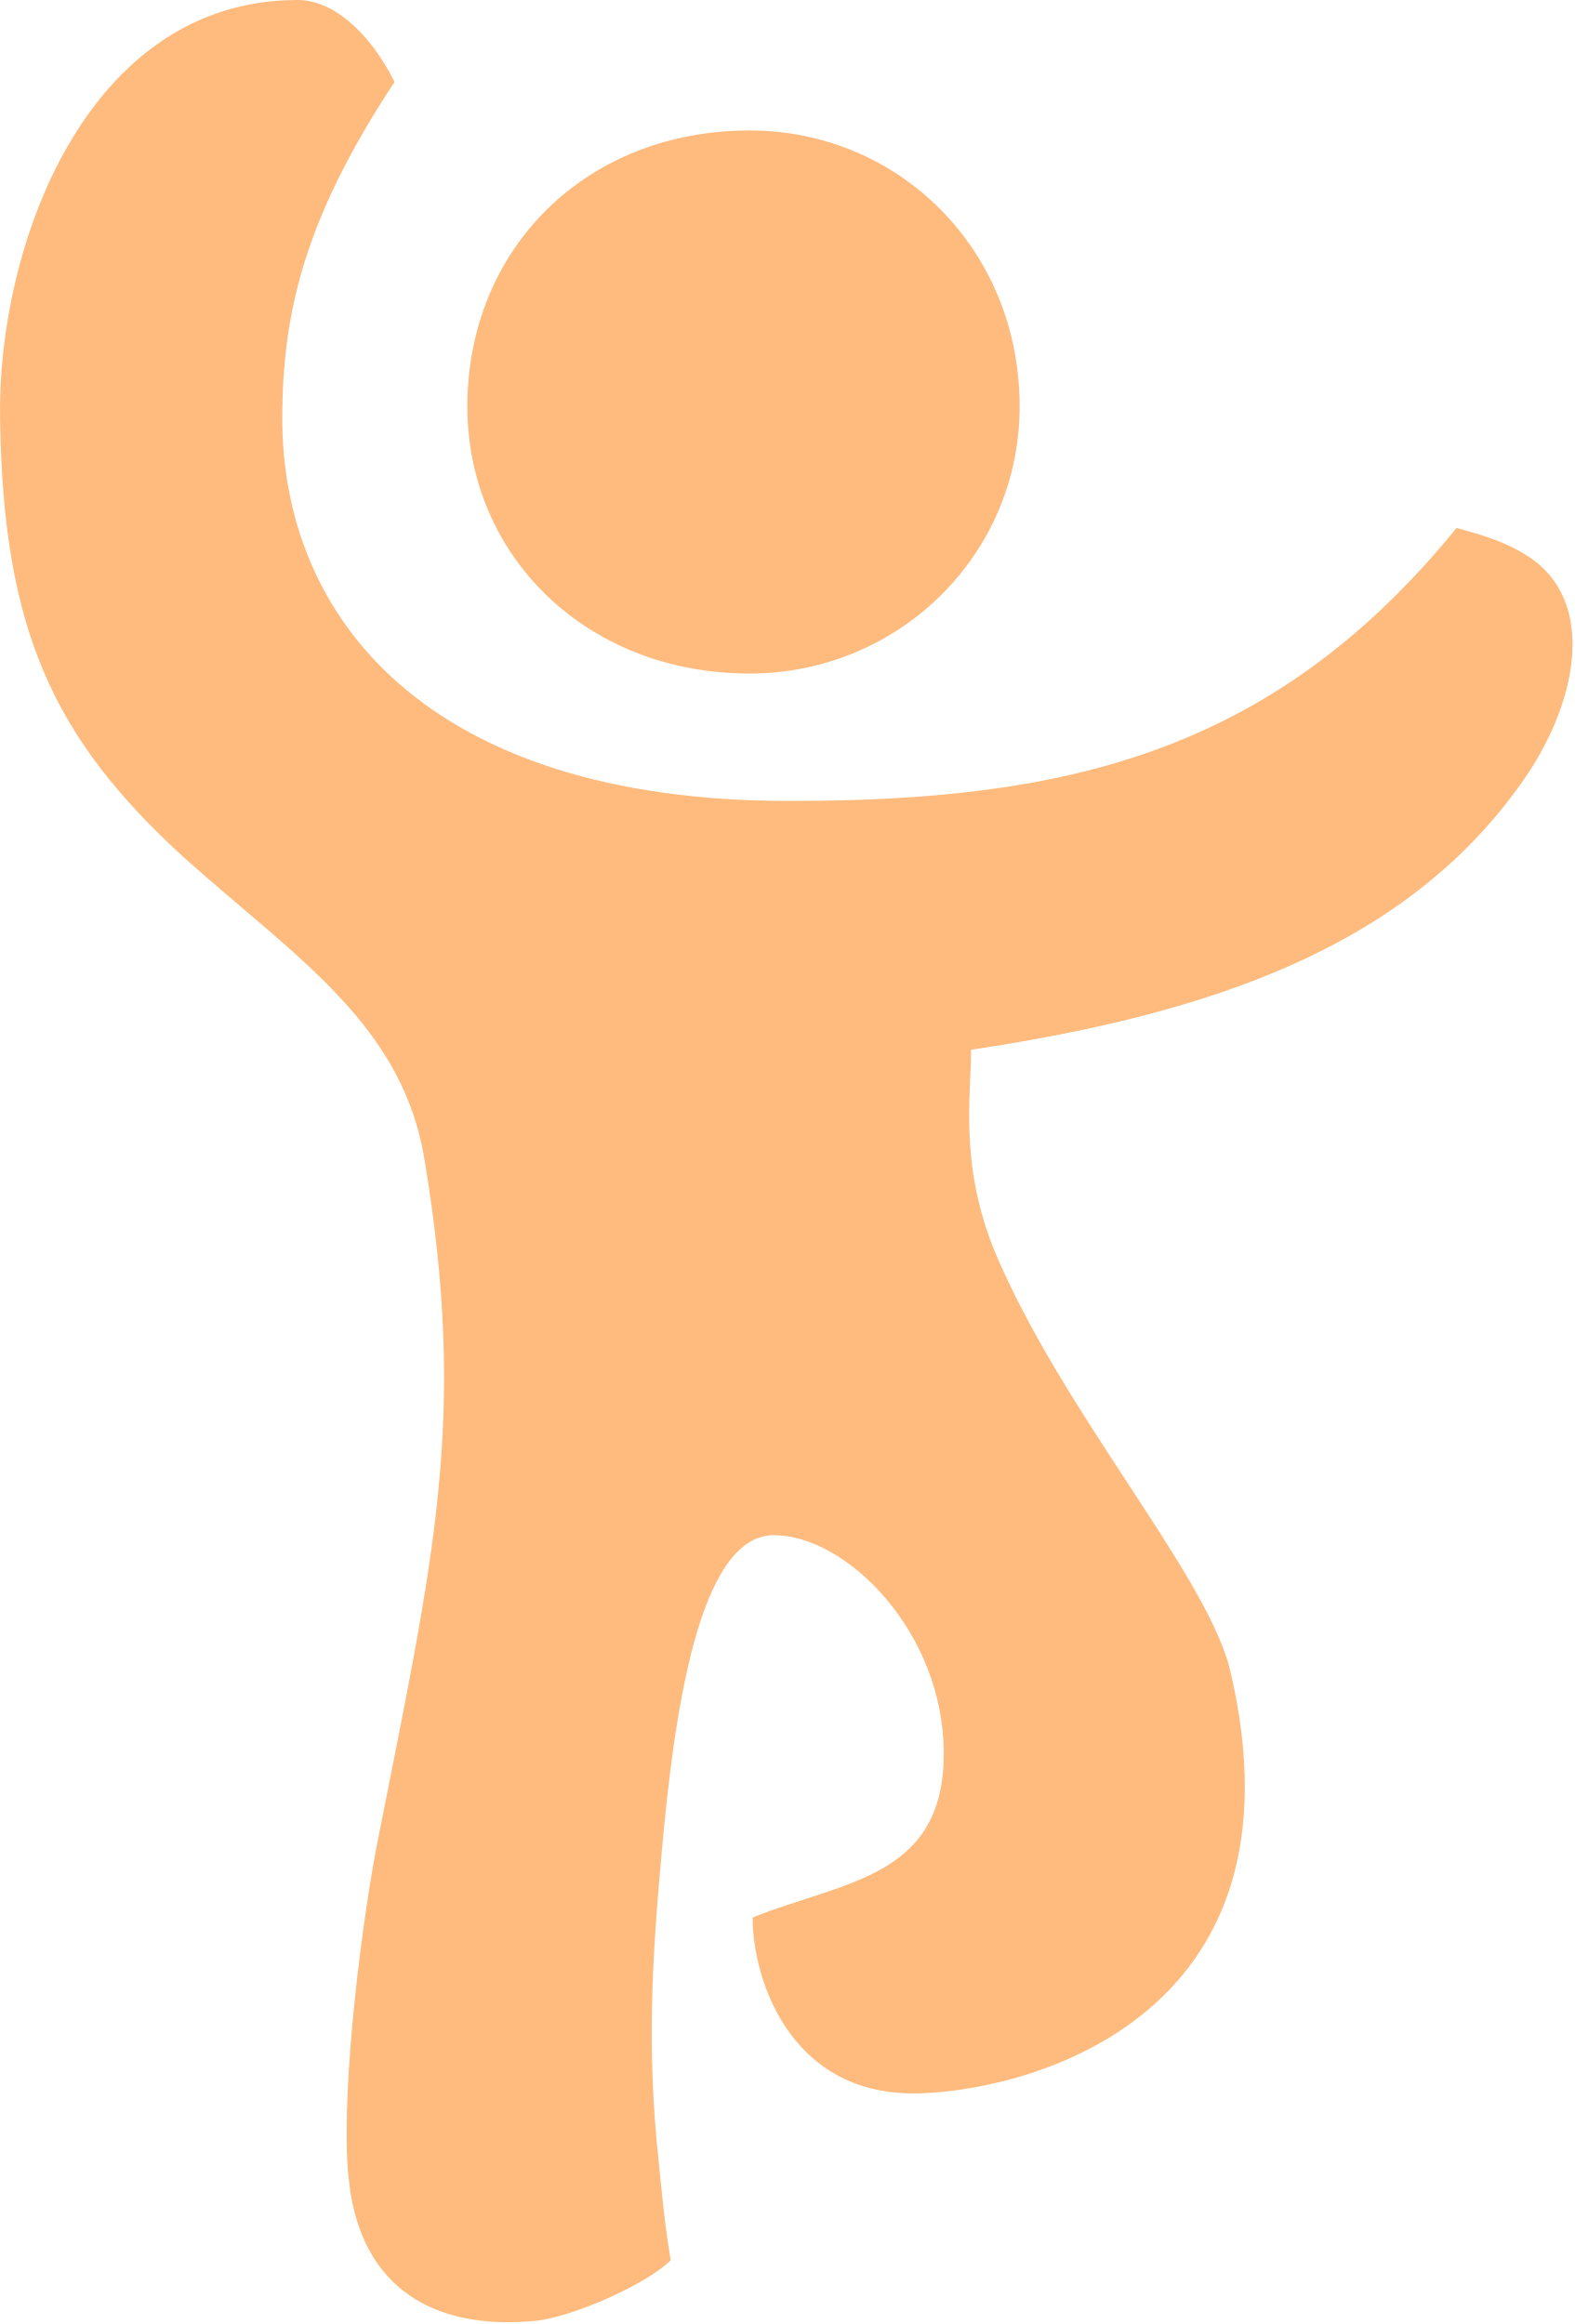
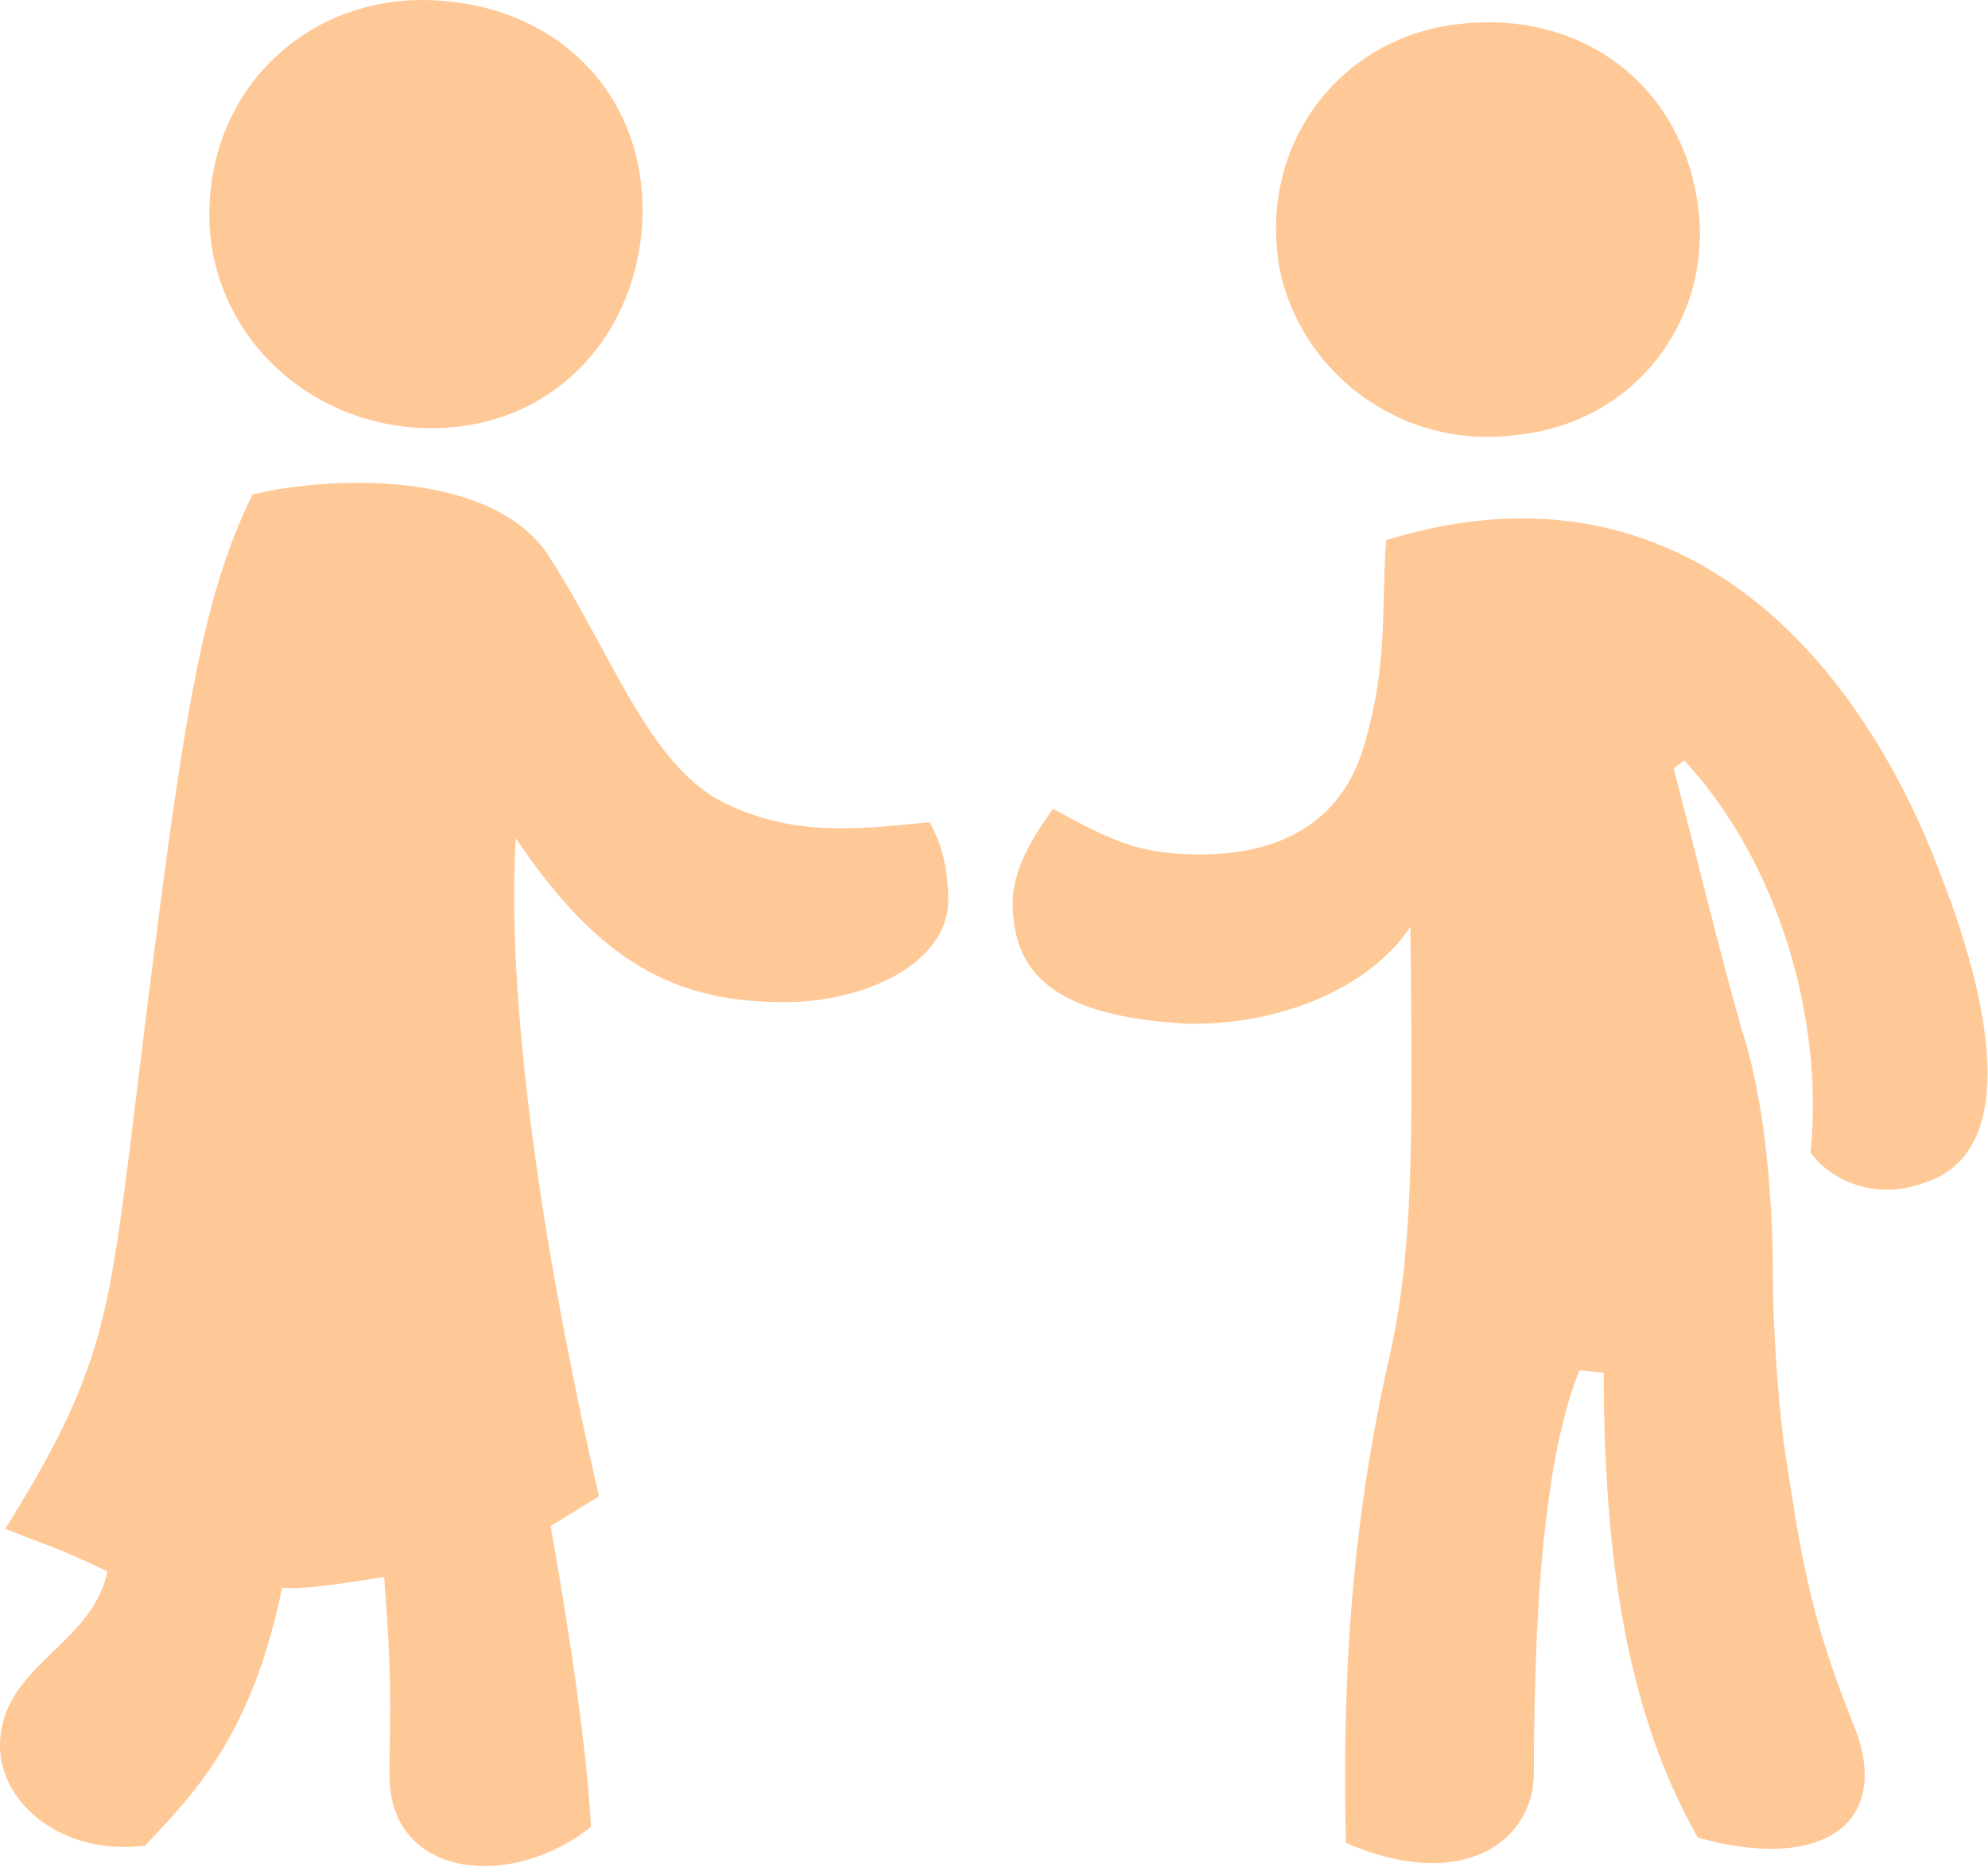
- <svg xmlns="http://www.w3.org/2000/svg" width="519" height="766" viewBox="0 0 519 766" fill="none">
-   <path opacity="0.8" d="M480.025 174C419.025 249 350.025 264 260.025 264C140.025 264 93.025 203 93.025 138C93.025 102 101.025 71 130.025 27C122.025 11 110.025 0 98.025 0C28.025 0 -0.975 82 0.025 138C1.025 207 17.025 243 61.025 283C98.025 316 133.025 338 140.025 383C154.025 468 143.025 513 124.025 609C118.025 641 112.025 695 115.025 719C119.025 755 144.025 768 176.025 765C188.025 764 213.025 753 221.025 745C219.025 733 218.025 722 217.025 712C213.025 675 215.025 644 218.025 611C222.025 566 230.025 506 255.025 506C279.025 506 311.025 538 311.025 578C311.025 619 278.025 620 248.025 632C248.025 652 260.025 690 301.025 690C334.025 690 434.025 668 405.025 549C396.025 517 350.025 465 328.025 413C316.025 384 320.025 361 320.025 346C400.025 334 462.025 312 500.025 260C520.025 233 527.025 198 503.025 183C495.025 178 487.025 176 480.025 174ZM247.025 222C296.025 222 336.025 183 336.025 134C336.025 82 296.025 43 247.025 43C193.025 43 154.025 82 154.025 134C154.025 183 193.025 222 247.025 222Z" fill="#FFAA5C" />
+ <svg xmlns="http://www.w3.org/2000/svg" width="850" height="798" viewBox="0 0 850 798" fill="none">
+   <g opacity="0.8">
+     <path opacity="0.8" d="M233.16 235.559C260.726 276.908 276.806 327.445 310.114 343.525C338.829 357.308 364.097 355.011 397.406 351.565C402 359.605 405.446 369.942 405.446 384.873C405.446 411.291 370.989 428.519 335.383 428.519C288.292 428.519 256.131 411.291 220.526 358.456C215.931 436.559 235.457 550.268 256.131 639.856L235.457 652.491C240.051 678.908 250.389 738.634 252.686 781.131C218.229 808.696 166.543 802.954 166.543 759.308C166.543 738.633 167.691 723.702 165.394 690.394L164.246 674.314C156.206 675.462 130.937 680.056 120.6 678.908C107.966 740.931 83.846 766.199 62.023 789.171C26.417 793.765 0 770.794 0 746.674C0 712.216 39.051 704.176 45.943 672.016C25.269 661.679 12.634 658.234 2.297 653.639C42.497 589.319 45.943 565.199 55.131 493.988C76.954 315.959 83.846 260.828 107.966 211.439C141.274 203.399 207.891 201.102 233.16 235.559ZM89.589 87.393C91.886 34.559 134.383 -2.195 184.92 0.102C240.051 2.399 277.954 42.599 274.509 96.582C271.063 147.119 232.011 187.319 175.731 182.725C125.194 178.131 87.291 136.782 89.589 87.393ZM593.812 581.279C604.149 536.485 604.149 490.542 603 396.359C584.623 423.925 544.423 438.856 506.52 437.708C450.24 434.262 433.012 415.885 433.012 386.022C433.012 372.239 441.052 358.456 450.24 345.822C475.509 359.605 486.994 365.348 513.412 365.348C540.977 365.348 570.84 356.159 582.326 321.702C593.812 284.948 590.366 261.976 592.663 230.965C715.56 193.062 793.663 276.908 830.417 375.685C853.389 435.411 861.429 492.839 823.526 505.473C802.852 513.513 783.326 505.474 774.137 492.839C779.88 435.411 760.354 368.793 720.154 325.148L715.56 328.593C727.046 372.239 732.789 397.508 744.274 438.856C755.76 473.313 758.057 519.256 758.057 546.822C758.057 568.645 760.354 598.508 762.652 616.885C769.543 661.679 772.989 689.245 792.514 737.485C809.743 779.982 778.732 800.656 725.897 785.725C700.629 740.931 685.697 682.354 685.697 587.022L675.36 585.874C662.726 616.885 655.834 672.016 655.834 758.159C655.834 786.874 625.972 809.845 575.434 788.022C574.286 731.742 575.434 662.828 593.812 581.279ZM546.72 112.662C538.68 59.828 574.286 16.182 622.526 10.439C676.509 3.548 719.006 36.856 725.897 87.393C732.789 134.485 700.629 181.576 646.646 186.171C598.406 191.913 554.76 158.605 546.72 112.662Z" fill="#FFAA5C" />
+   </g>
</svg>
